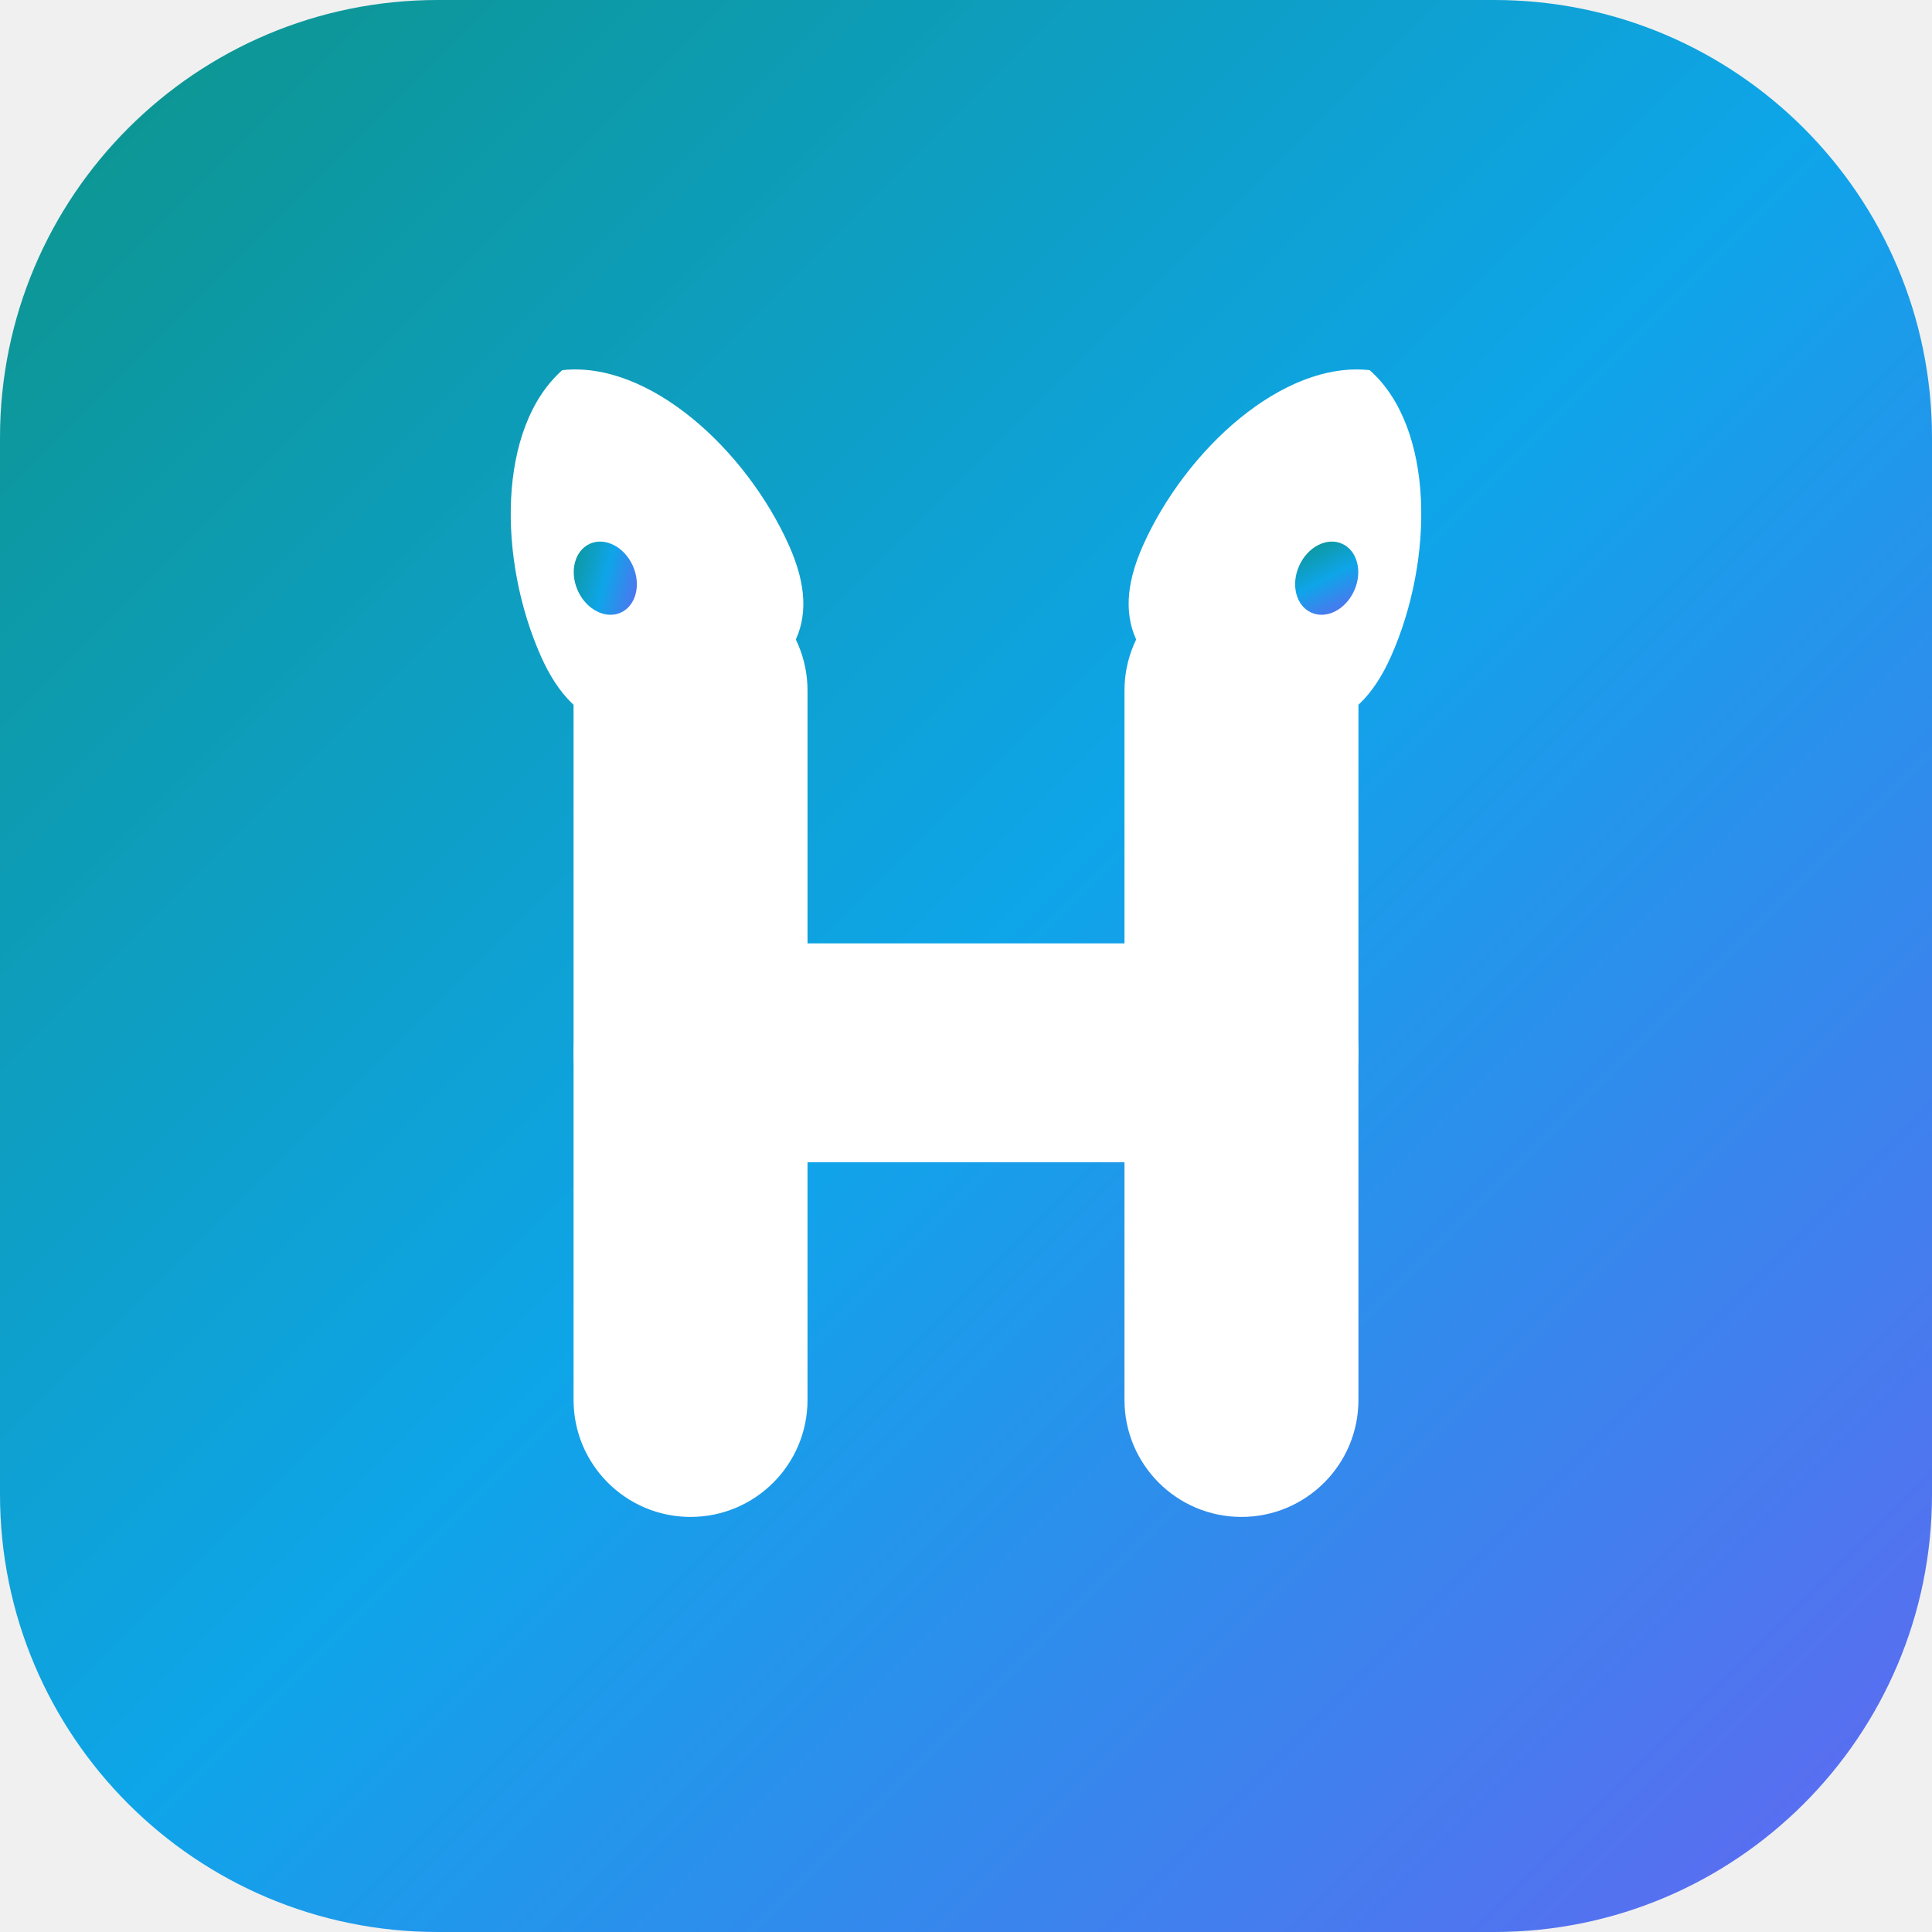
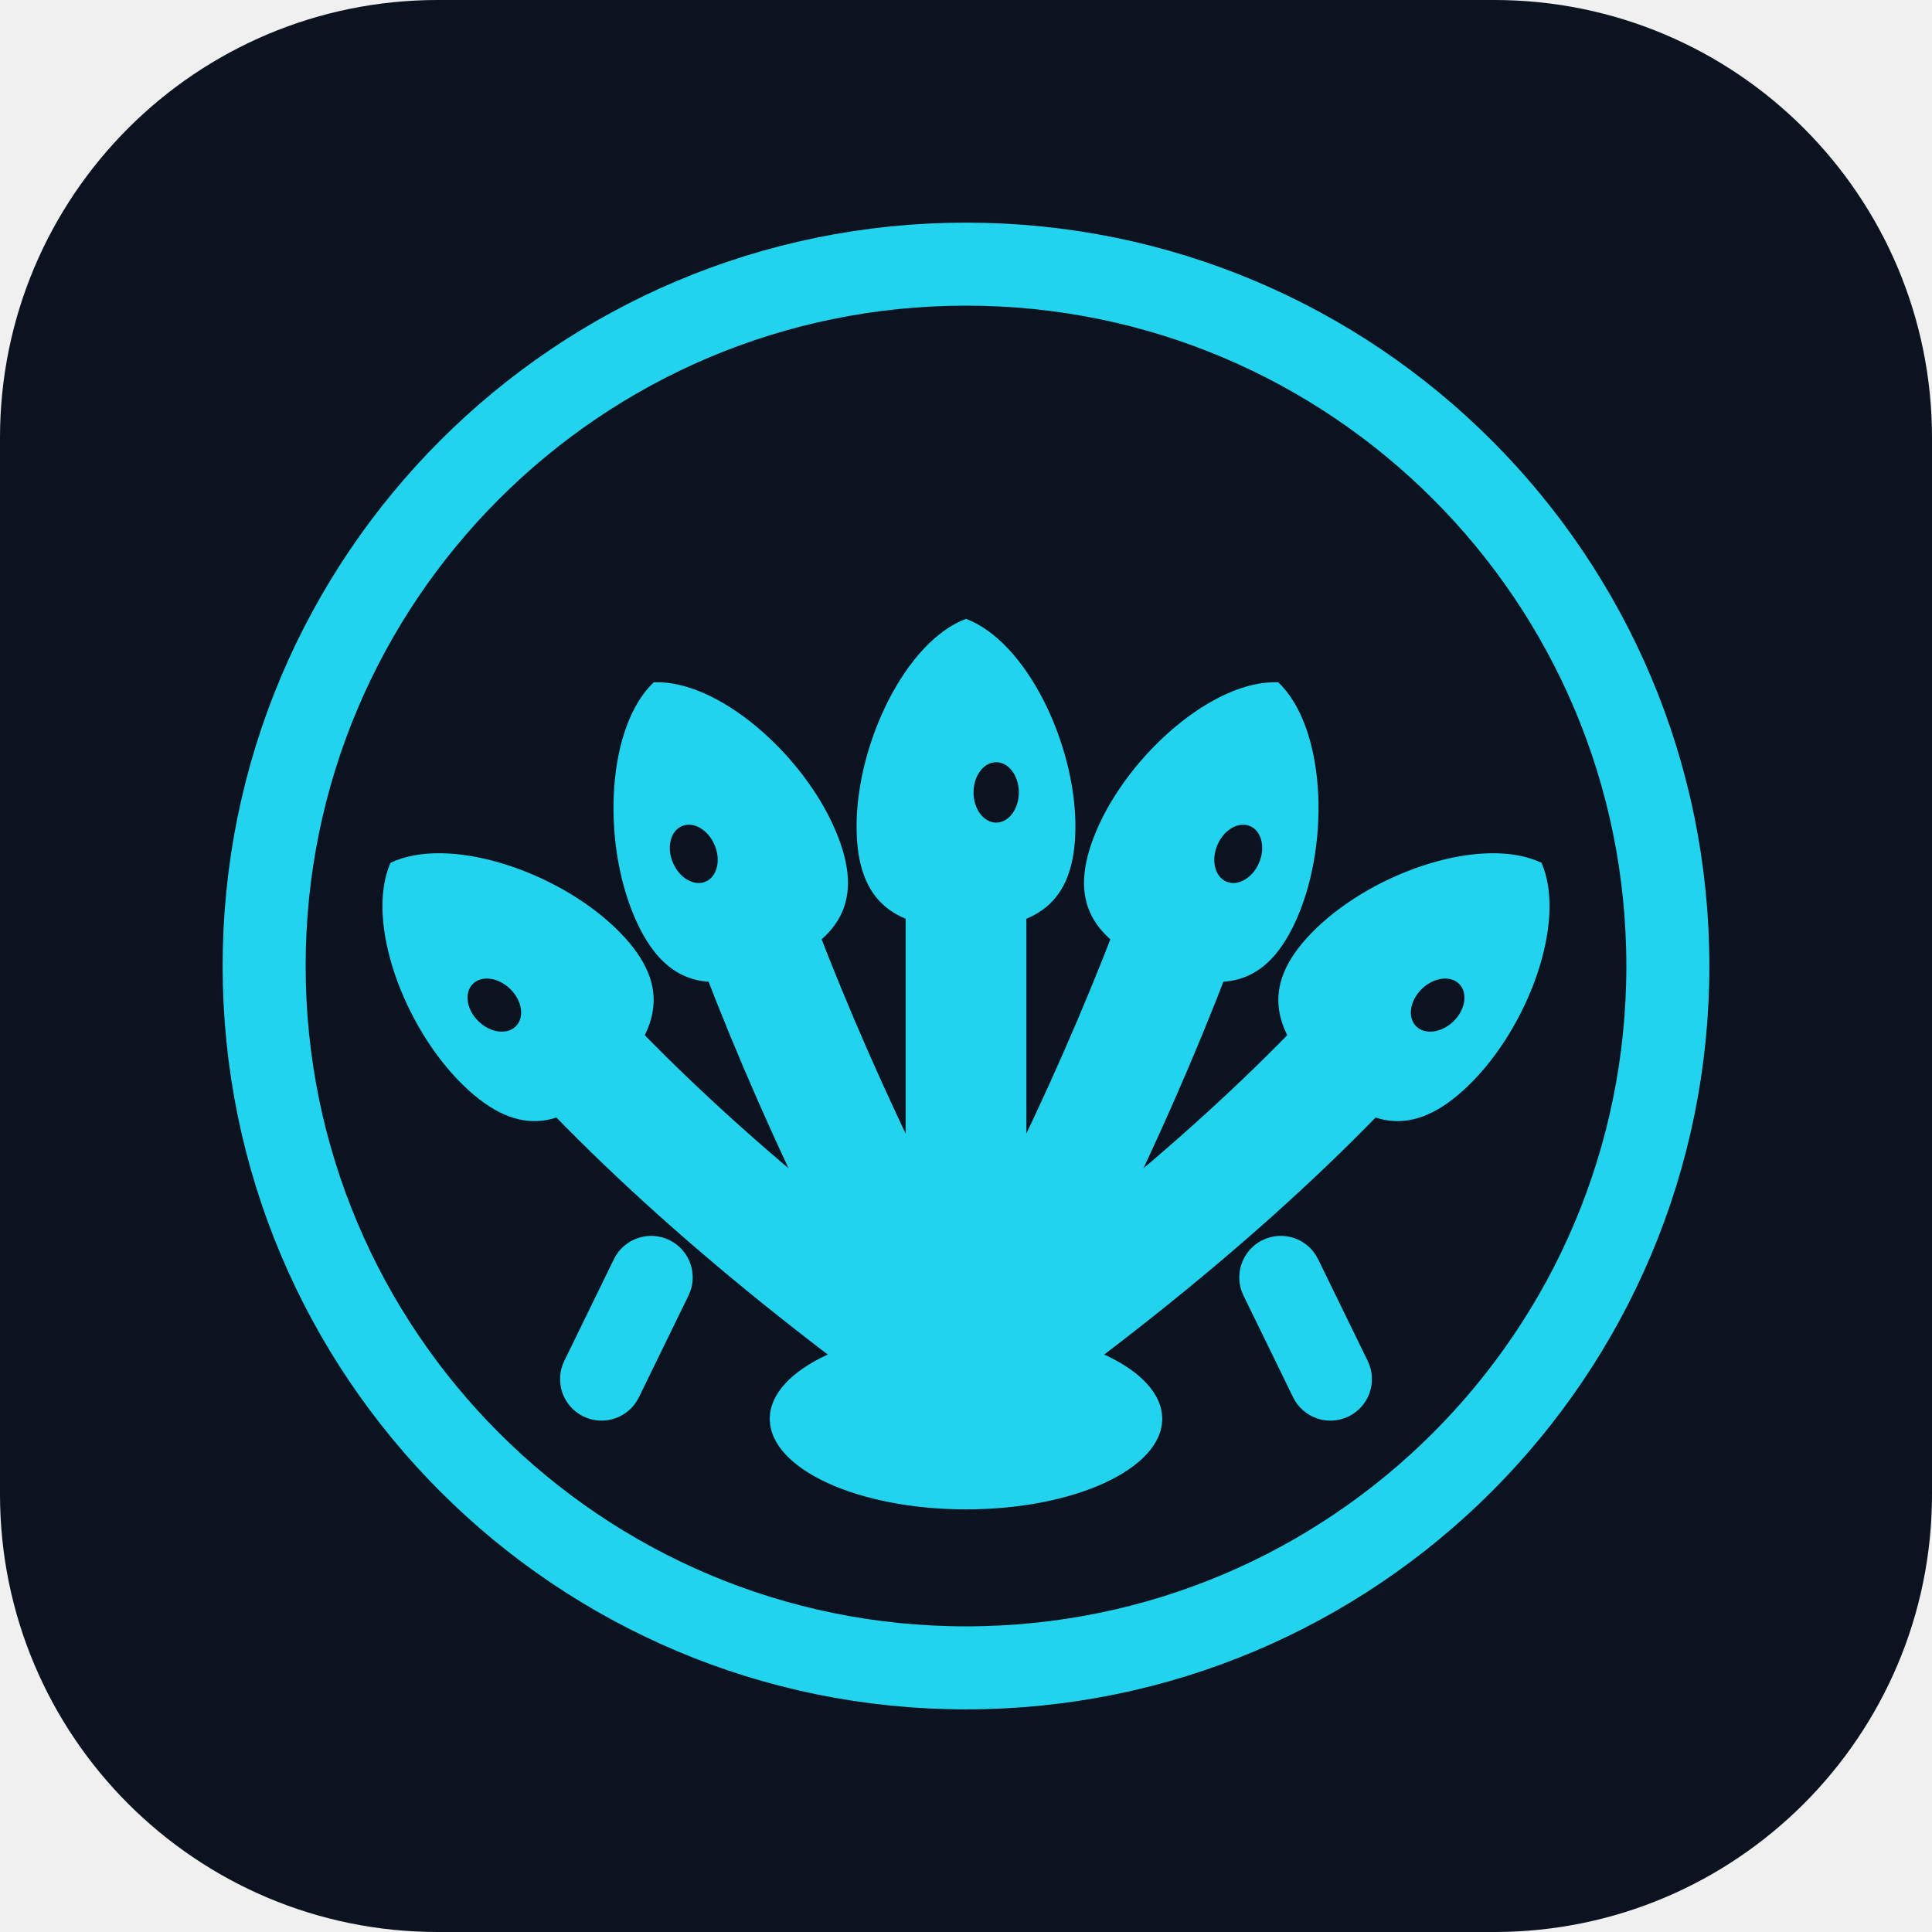
<svg xmlns="http://www.w3.org/2000/svg" viewBox="0 0 512 512" role="img" aria-label="Hydra">
-   <defs>
-     <linearGradient id="hydraTile" x1="0" y1="0" x2="1" y2="1">
-       <stop offset="0" stop-color="#0d9488" />
-       <stop offset="0.5" stop-color="#0ea5e9" />
-       <stop offset="1" stop-color="#6366f1" />
-     </linearGradient>
-   </defs>
-   <rect x="0" y="0" width="512" height="512" rx="116" fill="url(#hydraTile)" />
-   <g fill="#ffffff">
-     <rect x="152" y="152" width="62" height="250" rx="31" />
-     <rect x="298" y="152" width="62" height="250" rx="31" />
-     <rect x="152" y="250" width="208" height="58" rx="29" />
-     <g transform="translate(173 152) rotate(-24)">
-       <path d="M 0 -59 C 22 -52 36 -20 36 8 C 36 31 23 39 0 39                C -23 39 -36 31 -36 8 C -36 -20 -22 -52 0 -59 Z" />
+   <rect width="512" height="512" rx="116" fill="#0b1220" />
+   <g fill="#22d3ee" color="#22d3ee">
+     <circle cx="256" cy="256" r="186" fill="none" stroke="currentColor" stroke-width="22" />
+     <path d="M 256 366 Q 181 313 138 262" stroke-width="32" fill="none" stroke="currentColor" stroke-linecap="round" />
+     <path d="M 256 366 Q 215 293 192 225" stroke-width="32" fill="none" stroke="currentColor" stroke-linecap="round" />
+     <path d="M 256 366 Q 256 286 256 212" stroke-width="32" fill="none" stroke="currentColor" stroke-linecap="round" />
+     <path d="M 256 366 Q 297 293 320 225" stroke-width="32" fill="none" stroke="currentColor" stroke-linecap="round" />
+     <path d="M 256 366 Q 331 313 374 262" stroke-width="32" fill="none" stroke="currentColor" stroke-linecap="round" />
+     <ellipse cx="256" cy="376" rx="52" ry="24" />
+     <g transform="translate(138 262) rotate(-46)">
+       <path d="M 0 -48 C 16 -42 29 -15 29 7 C 29 28 18 34 0 34 C -18 34 -29 28 -29 7 C -29 -15 -16 -42 0 -48 Z" />
    </g>
-     <g transform="translate(339 152) rotate(24)">
-       <path d="M 0 -59 C 22 -52 36 -20 36 8 C 36 31 23 39 0 39                C -23 39 -36 31 -36 8 C -36 -20 -22 -52 0 -59 Z" />
+     <g transform="translate(192 225) rotate(-23)">
+       <path d="M 0 -48 C 16 -42 29 -15 29 7 C 29 28 18 34 0 34 C -18 34 -29 28 -29 7 C -29 -15 -16 -42 0 -48 Z" />
    </g>
-   </g>
-   <g fill="url(#hydraTile)">
-     <g transform="translate(173 152) rotate(-24)">
-       <ellipse cx="-12" cy="-4" rx="8" ry="10" />
+     <g transform="translate(256 212) rotate(0)">
+       <path d="M 0 -48 C 16 -42 29 -15 29 7 C 29 28 18 34 0 34 C -18 34 -29 28 -29 7 C -29 -15 -16 -42 0 -48 Z" />
    </g>
-     <g transform="translate(339 152) rotate(24)">
-       <ellipse cx="12" cy="-4" rx="8" ry="10" />
+     <g transform="translate(320 225) rotate(23)">
+       <path d="M 0 -48 C 16 -42 29 -15 29 7 C 29 28 18 34 0 34 C -18 34 -29 28 -29 7 C -29 -15 -16 -42 0 -48 Z" />
+     </g>
+     <g transform="translate(374 262) rotate(46)">
+       <path d="M 0 -48 C 16 -42 29 -15 29 7 C 29 28 18 34 0 34 C -18 34 -29 28 -29 7 C -29 -15 -16 -42 0 -48 Z" />
+     </g>
+     <rect x="-11" y="-26" width="22" height="52" rx="11" transform="translate(166 352) rotate(26)" />
+     <rect x="-11" y="-26" width="22" height="52" rx="11" transform="translate(346 352) rotate(-26)" />
+     <g transform="translate(138 262) rotate(-46)">
+       <ellipse cx="-8" cy="-2" rx="6" ry="8" fill="#0b1220" />
+     </g>
+     <g transform="translate(192 225) rotate(-23)">
+       <ellipse cx="-8" cy="-2" rx="6" ry="8" fill="#0b1220" />
+     </g>
+     <g transform="translate(256 212) rotate(0)">
+       <ellipse cx="8" cy="-2" rx="6" ry="8" fill="#0b1220" />
+     </g>
+     <g transform="translate(320 225) rotate(23)">
+       <ellipse cx="8" cy="-2" rx="6" ry="8" fill="#0b1220" />
+     </g>
+     <g transform="translate(374 262) rotate(46)">
+       <ellipse cx="8" cy="-2" rx="6" ry="8" fill="#0b1220" />
    </g>
  </g>
</svg>
